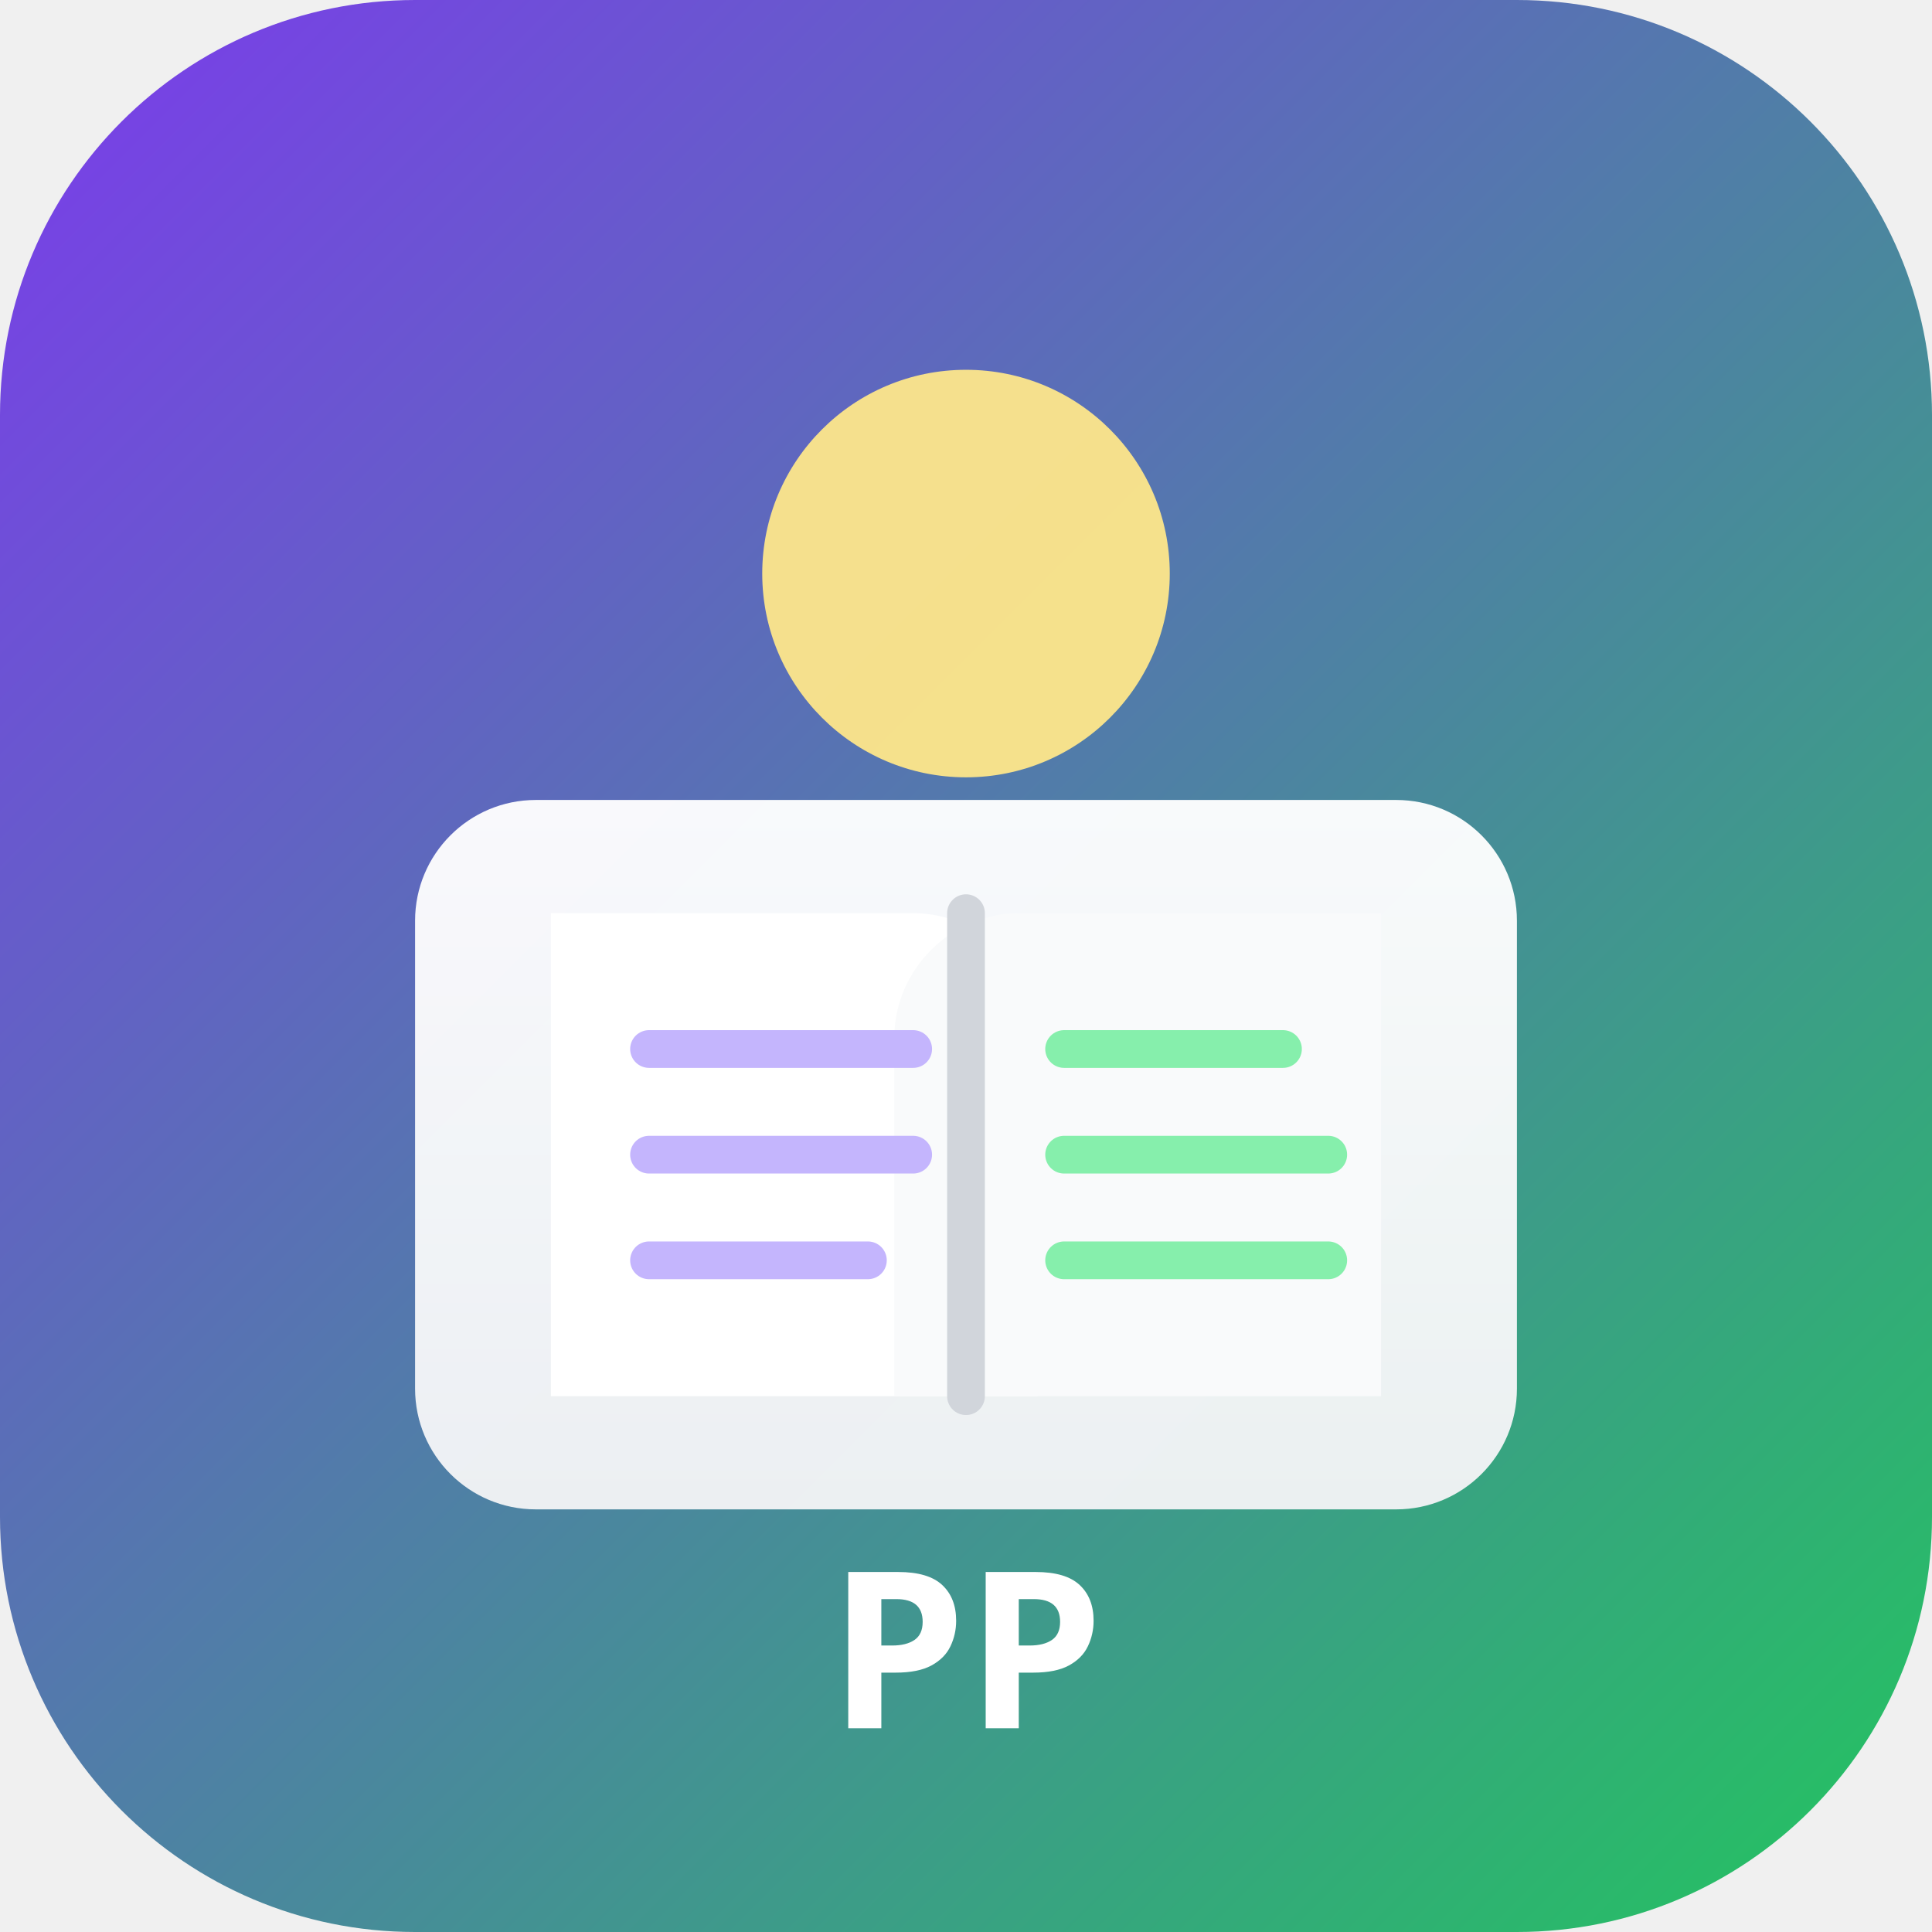
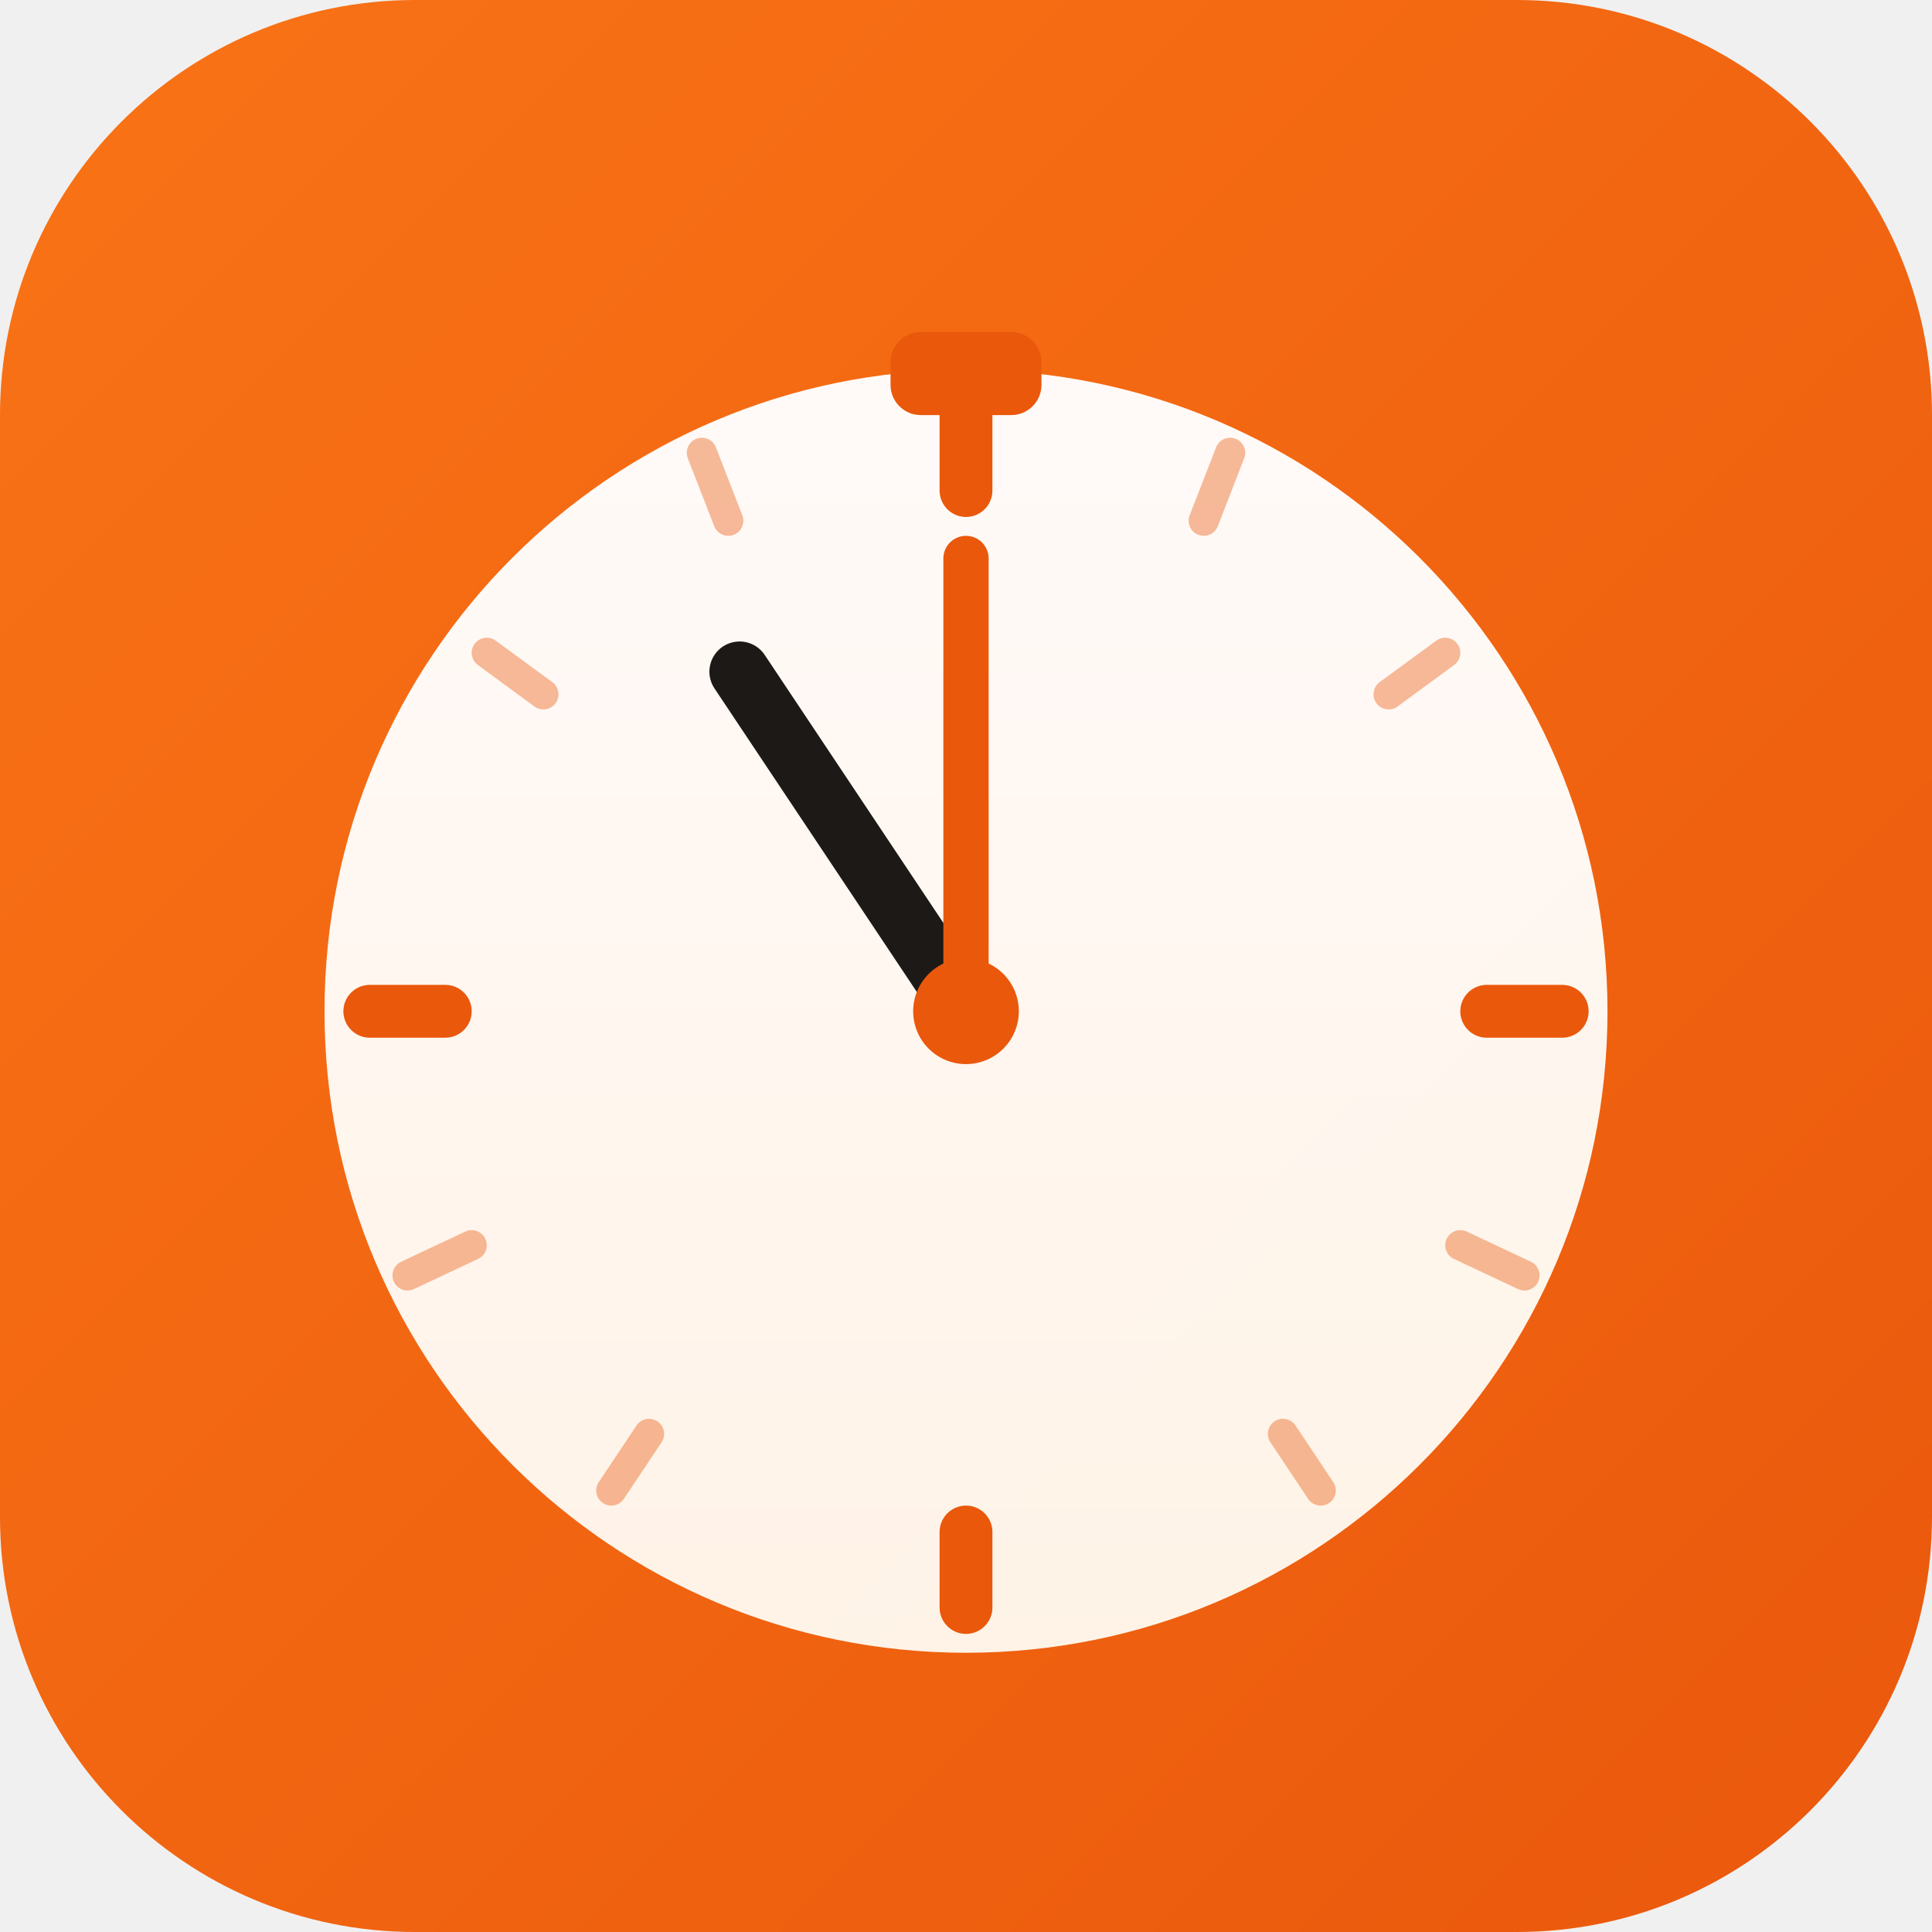
<svg xmlns="http://www.w3.org/2000/svg" viewBox="0 0 512 512">
  <defs>
    <linearGradient id="bg" x1="0%" y1="0%" x2="100%" y2="100%">
-       <stop offset="0%" stop-color="#7c3aed" />
-       <stop offset="100%" stop-color="#22c55e" />
+       <stop offset="0%" stop-color="#f97316" />
+       <stop offset="100%" stop-color="#ea580c" />
    </linearGradient>
-     <linearGradient id="book" x1="0%" y1="0%" x2="0%" y2="100%">
-       <stop offset="0%" stop-color="#ffffff" />
-       <stop offset="100%" stop-color="#f3f4f6" />
+     <linearGradient id="face" x1="0%" y1="0%" x2="0%" y2="100%">
+       <stop offset="0%" stop-color="#ffffff" stop-opacity="0.97" />
+       <stop offset="100%" stop-color="#fff7ed" stop-opacity="0.97" />
    </linearGradient>
  </defs>
  <rect width="512" height="512" rx="110" fill="url(#bg)" />
-   <circle cx="256" cy="152" r="54" fill="#fde68a" opacity="0.95" />
-   <rect x="110" y="212" width="292" height="188" rx="32" fill="url(#book)" opacity="0.96" />
-   <path d="M146 242h96c18 0 33 15 33 33v95h-129v-128z" fill="#ffffff" />
-   <path d="M366 242h-96c-18 0-33 15-33 33v95h129v-128z" fill="#f9fafb" />
-   <path d="M256 242v128" stroke="#d1d5db" stroke-width="10" stroke-linecap="round" />
-   <path d="M172 278h70M172 306h70M172 334h58" stroke="#c4b5fd" stroke-width="10" stroke-linecap="round" />
-   <path d="M282 278h58M282 306h70M282 334h70" stroke="#86efac" stroke-width="10" stroke-linecap="round" />
-   <text x="256" y="458" font-family="Nunito,system-ui,sans-serif" font-weight="900" font-size="58" fill="#ffffff" text-anchor="middle">PP</text>
+   <circle cx="256" cy="268" r="170" fill="url(#face)" />
+   <g stroke="#ea580c" stroke-linecap="round">
+     <line x1="256" y1="110" x2="256" y2="130" stroke-width="14" />
+     <line x1="414" y1="268" x2="394" y2="268" stroke-width="14" />
+     <line x1="256" y1="426" x2="256" y2="406" stroke-width="14" />
+     <line x1="98" y1="268" x2="118" y2="268" stroke-width="14" />
+     <line x1="326" y1="120" x2="319" y2="138" stroke-width="8" stroke-opacity="0.4" />
+     <line x1="383" y1="173" x2="368" y2="184" stroke-width="8" stroke-opacity="0.4" />
+     <line x1="404" y1="338" x2="387" y2="330" stroke-width="8" stroke-opacity="0.4" />
+     <line x1="350" y1="395" x2="340" y2="380" stroke-width="8" stroke-opacity="0.4" />
+     <line x1="162" y1="395" x2="172" y2="380" stroke-width="8" stroke-opacity="0.4" />
+     <line x1="108" y1="338" x2="125" y2="330" stroke-width="8" stroke-opacity="0.4" />
+     <line x1="129" y1="173" x2="144" y2="184" stroke-width="8" stroke-opacity="0.4" />
+     <line x1="186" y1="120" x2="193" y2="138" stroke-width="8" stroke-opacity="0.4" />
+   </g>
+   <line x1="256" y1="268" x2="196" y2="178" stroke="#1c1917" stroke-width="16" stroke-linecap="round" />
+   <line x1="256" y1="268" x2="256" y2="148" stroke="#ea580c" stroke-width="12" stroke-linecap="round" />
+   <circle cx="256" cy="268" r="14" fill="#ea580c" />
+   <rect x="236" y="88" width="40" height="22" rx="8" fill="#ea580c" />
</svg>
